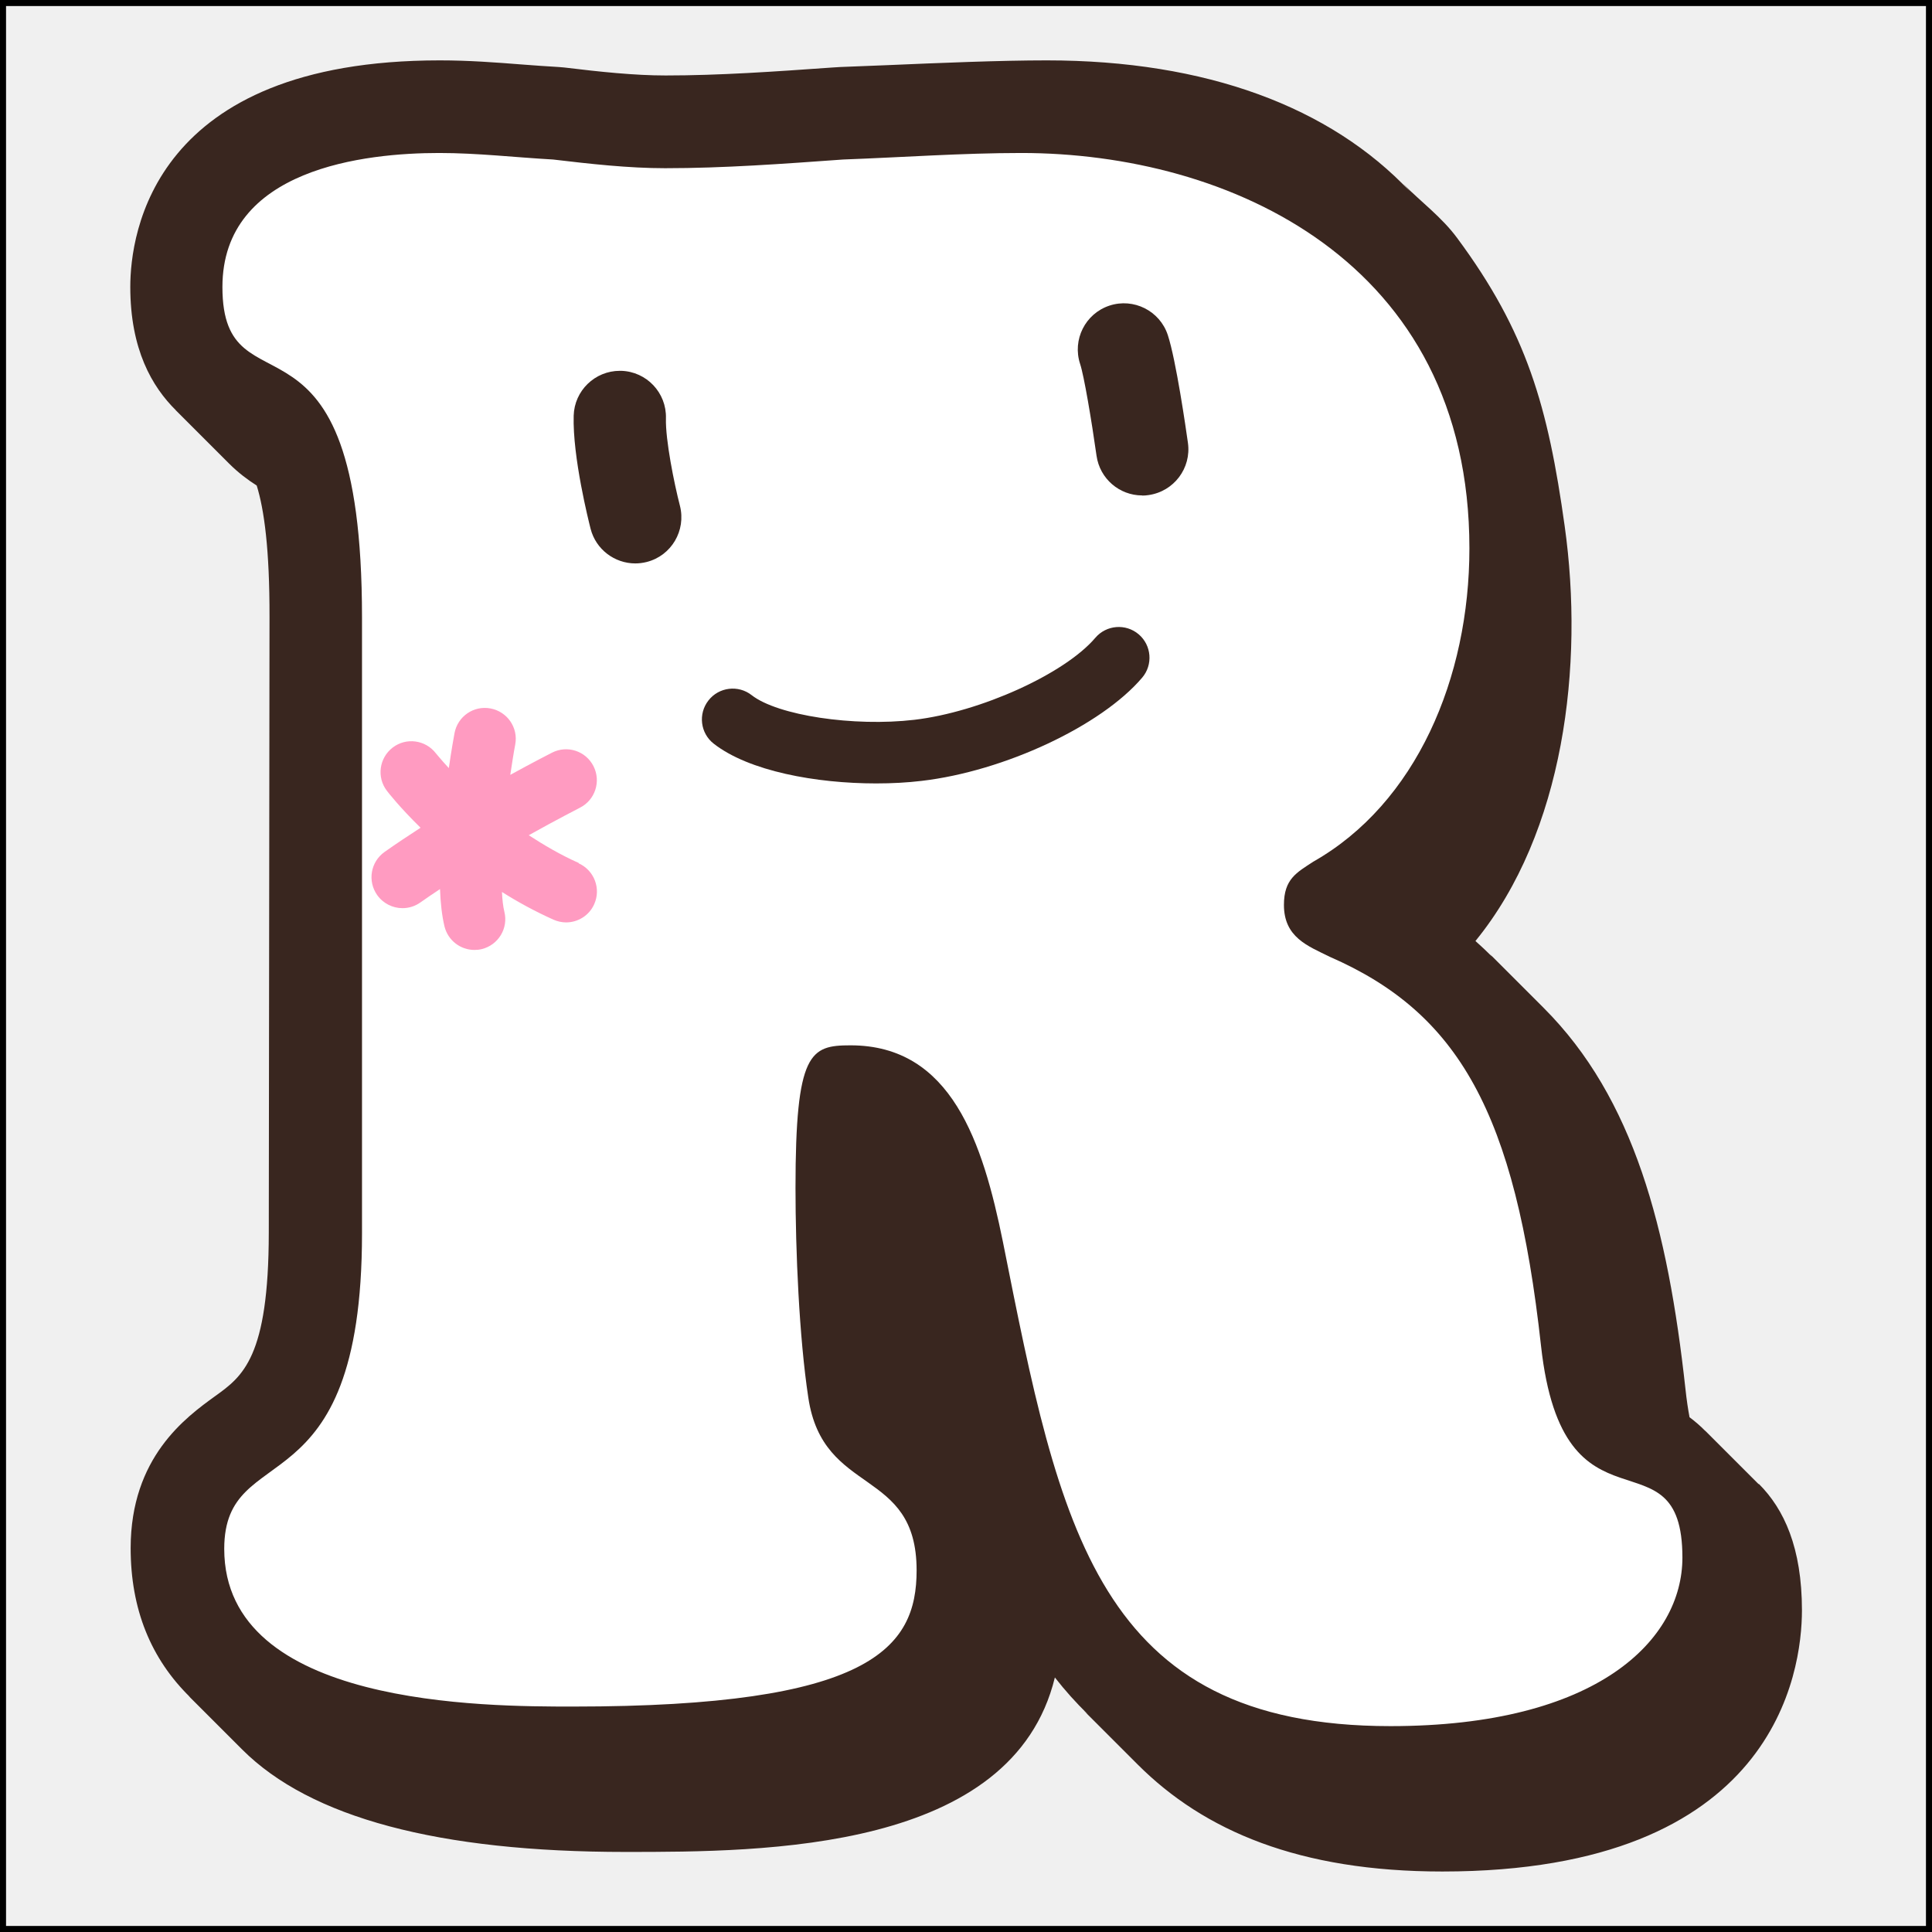
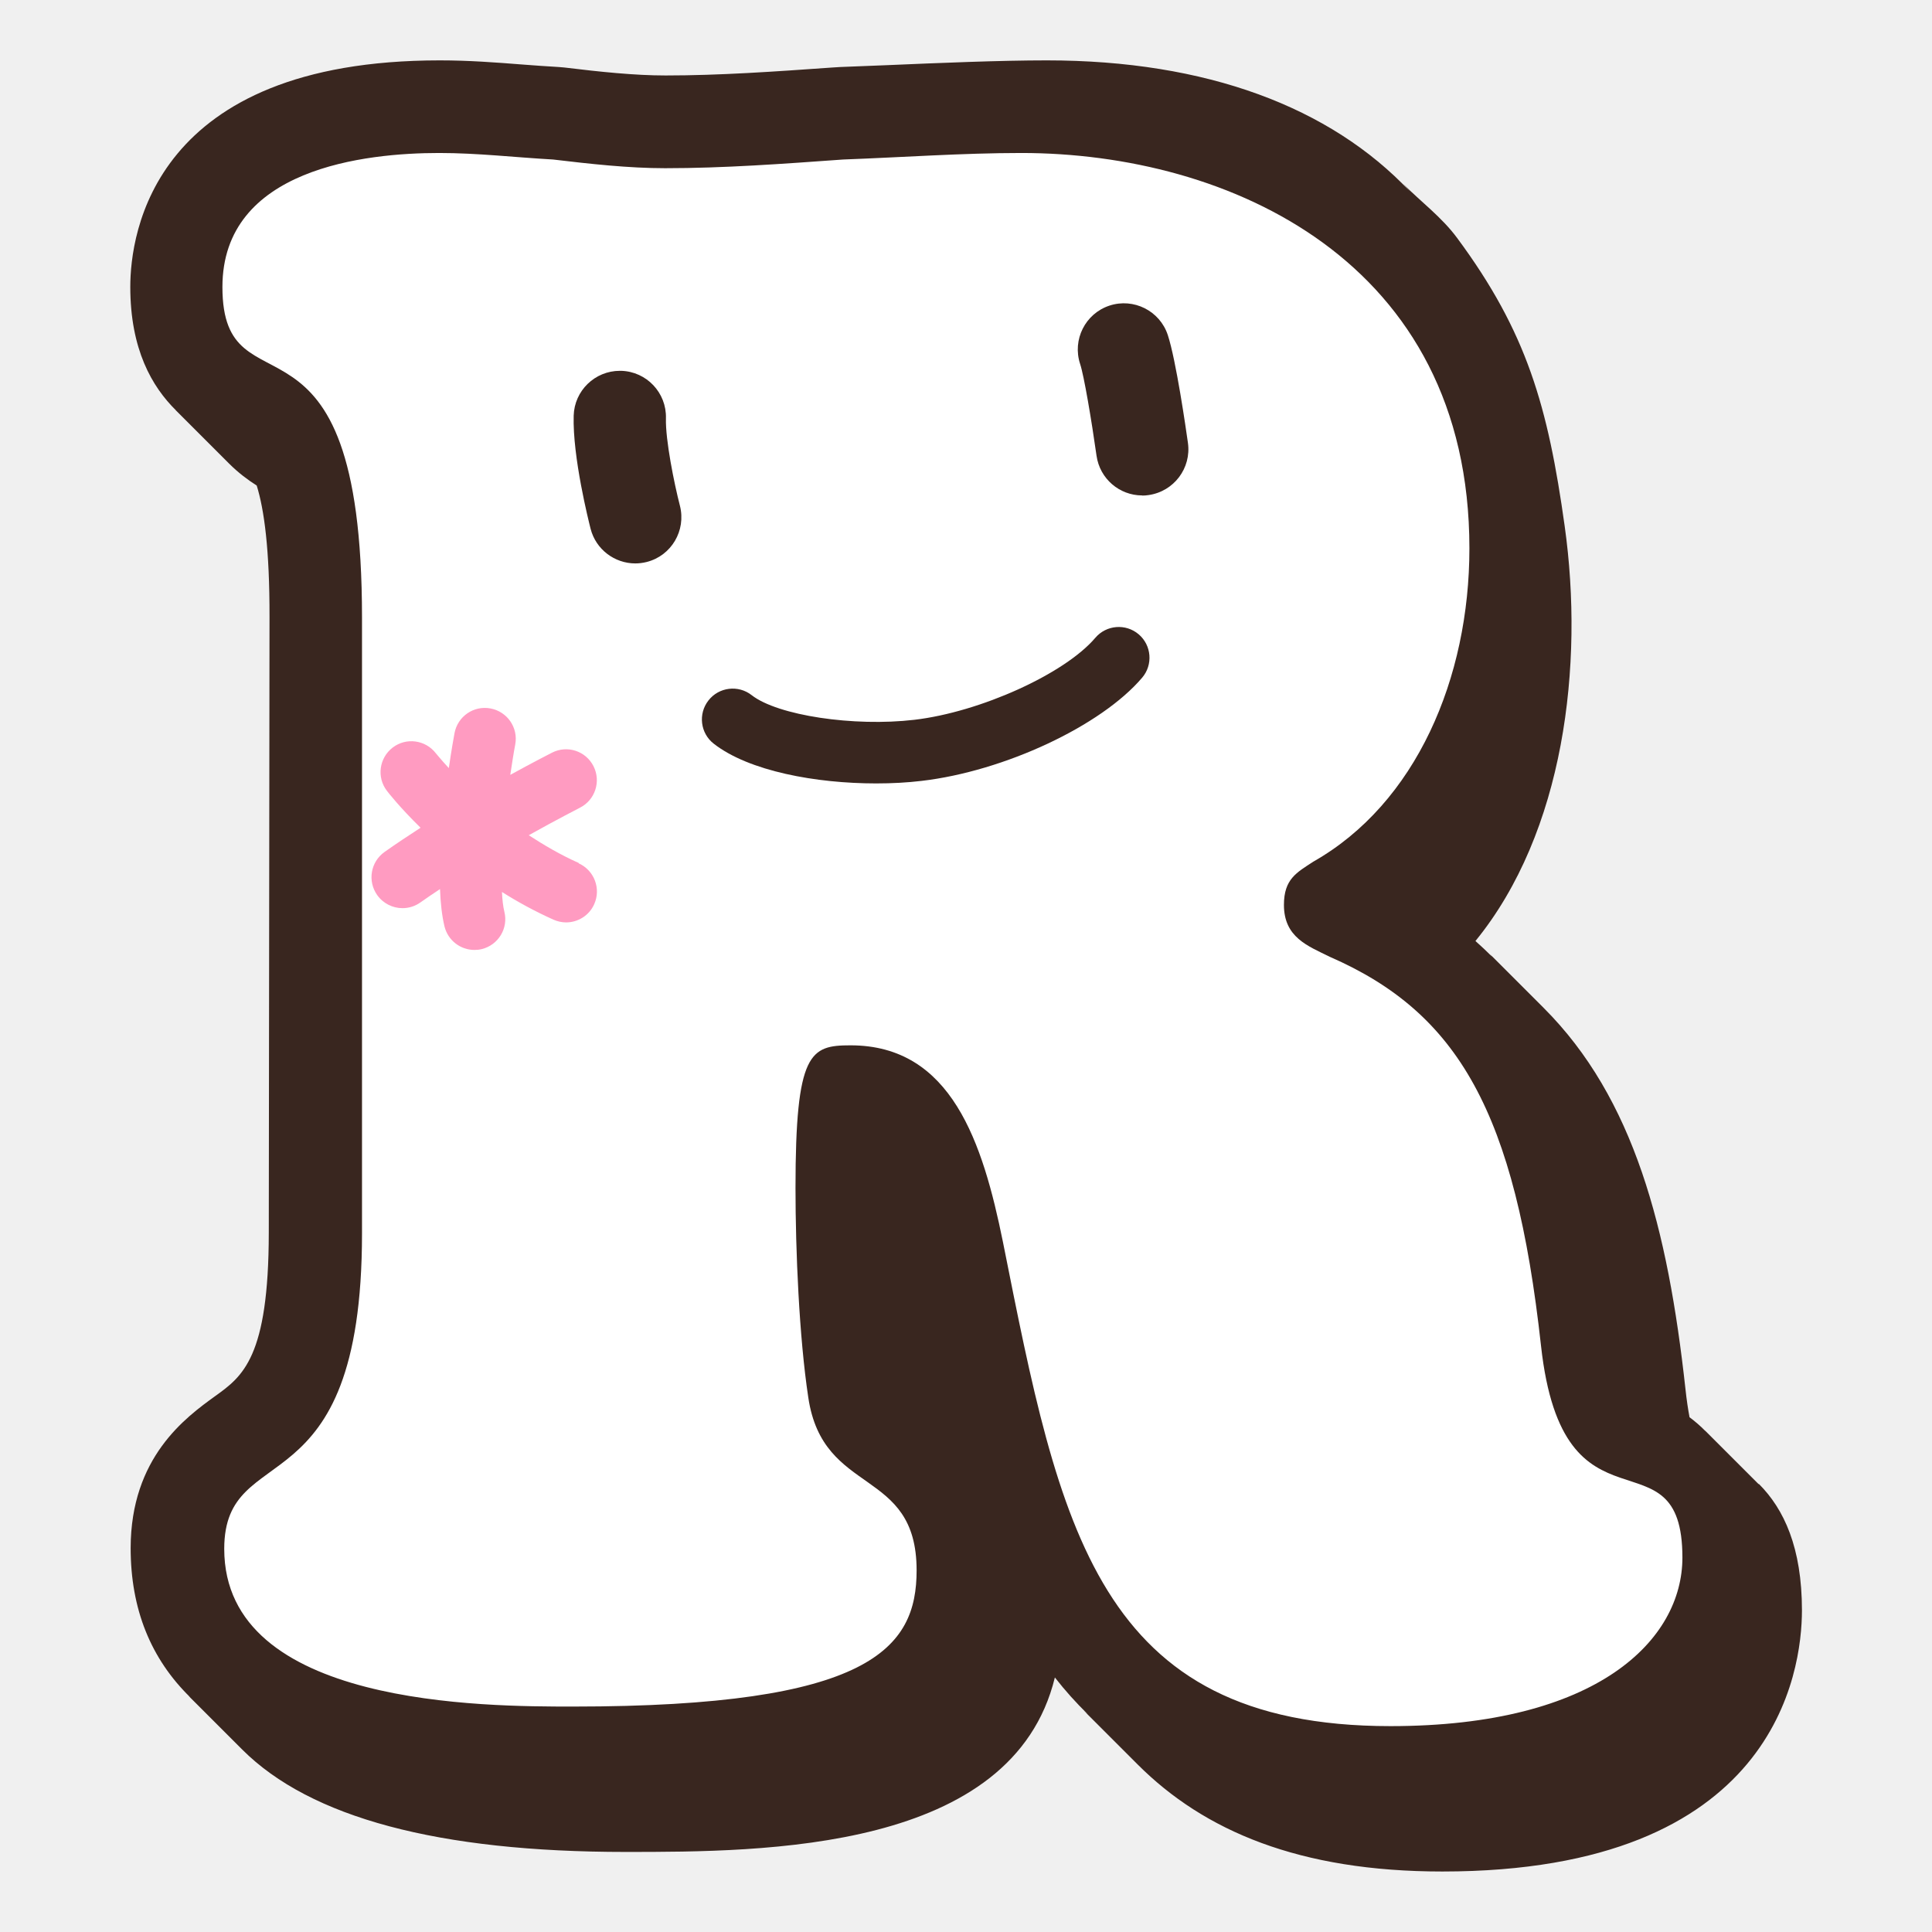
- <svg xmlns="http://www.w3.org/2000/svg" width="160" height="160" viewBox="0 0 160 160">
+ <svg xmlns="http://www.w3.org/2000/svg" id="_画像" width="160" height="160" viewBox="0 0 160 160">
  <defs>
-     <style>.cls-1{fill:#ff9bc1;}.cls-2{fill:none;stroke:#000;stroke-miterlimit:10;}.cls-3{fill:#fff;}.cls-4{fill:#39261f;}</style>
+     <style>.cls-1{fill:#39261f;}.cls-1,.cls-2,.cls-3{stroke-width:0px;}.cls-2{fill:#fff;}.cls-3{fill:#ff9bc1;}</style>
  </defs>
-   <g id="_画像">
-     <path class="cls-4" d="M145.64,122.91l-4.46-4.46s.06.07.09.1c-.43-.44-.88-.83-1.35-1.18-.12-.64-.24-1.41-.34-2.36-1.46-13.28-4.25-24.05-11.74-31.54l-4.46-4.46c.07.07.12.14.18.21-.44-.44-.9-.87-1.37-1.29,7.34-9,9.01-22.82,7.39-34.36-1.38-9.88-3.12-16.06-8.92-23.88-1.25-1.69-2.97-2.97-4.46-4.46.2.2.37.42.56.62-6.59-6.99-16.86-10.85-30.07-10.85-3.86,0-8.87.21-13.31.4l-3.8.15-.64.04c-4.8.34-9.36.66-13.82.66-2.56,0-5.42-.3-8.38-.66l-.47-.04c-1.02-.06-2.03-.13-3.05-.21-2.17-.17-4.39-.34-6.8-.34-23.76,0-25.63,14.35-25.63,18.76,0,5.16,1.79,8.27,3.8,10.24-.03-.03-.05-.04-.08-.07,1.49,1.49,2.97,2.97,4.46,4.46.76.76,1.55,1.35,2.29,1.82.62,2,1.07,5.28,1.06,10.9l-.06,50.97c-.01,10.34-2.16,11.9-4.44,13.54-2.45,1.77-6.99,5.07-7,12.58,0,5.05,1.66,9.17,4.95,12.38-.05-.05-.12-.1-.17-.15,1.49,1.49,2.97,2.97,4.46,4.46,5.64,5.64,16.25,8.48,31.75,8.48,11.52,0,32.04-.04,35.55-14.45.84,1.08,1.75,2.09,2.73,3.05-.11-.1-.22-.19-.33-.3,1.49,1.49,2.97,2.97,4.46,4.46,5.5,5.5,13.39,8.86,25.23,8.86,27.61,0,29.77-16.55,29.78-21.62,0-5.21-1.49-8.4-3.57-10.48Z" />
-     <path class="cls-3" d="M29.98,51.15c0-27.74-11.56-16.28-11.56-27.38,0-9.84,11.86-11.1,17.95-11.1,3.19,0,6.23.36,9.43.54,3.04.36,6.24.72,9.28.72,4.87,0,9.73-.36,14.75-.72,4.87-.18,9.89-.54,14.75-.54,17.19,0,37.11,8.95,37.11,32.74,0,10.74-4.41,21.12-12.93,25.95-1.37.9-2.43,1.43-2.43,3.58,0,2.69,1.98,3.4,3.8,4.3,10.65,4.65,15.36,12.88,17.49,32.21,1.83,16.65,11.71,6.63,11.71,17.54,0,6.8-7,13.96-24.18,13.96-24.33,0-27.38-16.47-32.09-40.09-1.67-8.23-4.26-16.29-12.62-16.29-3.34,0-4.56.54-4.56,11.81,0,5.19.3,12.35,1.06,17.36,1.22,8.23,8.97,5.73,8.97,14.31,0,6.45-3.8,11.28-28.44,11.28-7.3,0-28.9,0-28.9-13.06,0-9.31,11.41-2.87,11.41-26.13v-51.01Z" />
-     <path class="cls-1" d="M47.93,71.47c-1.52-.68-2.88-1.48-4.14-2.3,2.43-1.36,4.21-2.26,4.24-2.28,1.26-.64,1.76-2.18,1.12-3.44-.64-1.26-2.17-1.76-3.43-1.12-.13.07-1.5.76-3.46,1.84.14-.92.27-1.79.41-2.52.26-1.39-.66-2.72-2.05-2.98-1.4-.26-2.72.66-2.98,2.05-.06.33-.26,1.42-.47,2.89-.67-.72-1.05-1.21-1.07-1.22-.86-1.12-2.46-1.34-3.58-.48-1.12.86-1.34,2.46-.48,3.58.09.12,1.06,1.37,2.79,3.06-1.02.66-2.03,1.33-2.99,2.01-1.15.82-1.42,2.41-.6,3.57.5.7,1.29,1.08,2.09,1.08.51,0,1.03-.15,1.48-.47.52-.37,1.07-.74,1.63-1.11.04,1.15.16,2.21.37,3.09.29,1.17,1.33,1.95,2.48,1.95.2,0,.41-.02.61-.07,1.37-.34,2.21-1.72,1.87-3.09-.11-.44-.17-1.01-.2-1.64,1.3.82,2.72,1.6,4.26,2.29.34.15.7.23,1.05.23.97,0,1.91-.56,2.33-1.51.58-1.29,0-2.8-1.28-3.38Z" />
-     <path class="cls-4" d="M72.56,64.88c-4.96,0-10.53-1.01-13.45-3.29-1.11-.86-1.31-2.47-.44-3.58.86-1.11,2.47-1.31,3.58-.44,2.15,1.68,8.45,2.63,13.48,2.04,5.45-.64,12.45-3.81,14.98-6.79.91-1.07,2.52-1.2,3.59-.29,1.07.91,1.2,2.52.29,3.59-3.39,3.99-11.41,7.75-18.27,8.55-1.17.14-2.44.21-3.76.21Z" />
-     <path class="cls-4" d="M94.59,41.03c-1.88,0-3.51-1.38-3.78-3.29-.41-2.91-1.04-6.65-1.36-7.6-.66-2.01.43-4.17,2.43-4.83,2-.66,4.17.43,4.83,2.43.69,2.09,1.51,7.81,1.67,8.94.29,2.09-1.16,4.02-3.26,4.32-.18.03-.36.04-.53.04Z" />
-     <path class="cls-4" d="M52.61,46.66c-1.7,0-3.26-1.15-3.7-2.87-.15-.6-1.5-5.93-1.4-9.37.06-2.07,1.76-3.71,3.82-3.71.04,0,.07,0,.11,0,2.11.06,3.77,1.82,3.71,3.93-.05,1.78.68,5.39,1.16,7.25.52,2.05-.71,4.13-2.75,4.65-.32.08-.64.12-.95.12Z" />
-   </g>
-   <g id="_ガイド">
-     <rect class="cls-2" width="160" height="160" />
-   </g>
+   <path class="cls-1" d="m145.64,122.91l-4.46-4.46s.06.07.09.1c-.43-.44-.88-.83-1.35-1.18-.12-.64-.24-1.41-.34-2.36-1.46-13.28-4.25-24.05-11.74-31.54l-4.46-4.46c.07.07.12.14.18.21-.44-.44-.9-.87-1.37-1.29,7.34-9,9.01-22.82,7.39-34.36-1.38-9.88-3.12-16.06-8.92-23.88-1.25-1.69-2.97-2.97-4.46-4.46.2.2.37.42.56.62-6.59-6.99-16.86-10.85-30.07-10.85-3.86,0-8.87.21-13.31.4l-3.8.15-.64.04c-4.8.34-9.36.66-13.82.66-2.56,0-5.42-.3-8.38-.66l-.47-.04c-1.02-.06-2.03-.13-3.05-.21-2.17-.17-4.39-.34-6.8-.34-23.76,0-25.63,14.35-25.63,18.76,0,5.16,1.79,8.27,3.8,10.24-.03-.03-.05-.04-.08-.07,1.49,1.49,2.97,2.97,4.46,4.46.76.76,1.55,1.35,2.29,1.82.62,2,1.07,5.28,1.06,10.9l-.06,50.97c-.01,10.34-2.16,11.9-4.44,13.54-2.45,1.77-6.99,5.07-7,12.58,0,5.05,1.66,9.17,4.95,12.38-.05-.05-.12-.1-.17-.15,1.49,1.49,2.97,2.97,4.46,4.46,5.64,5.64,16.25,8.48,31.75,8.48,11.52,0,32.04-.04,35.55-14.45.84,1.08,1.75,2.09,2.73,3.05-.11-.1-.22-.19-.33-.3,1.49,1.49,2.97,2.97,4.46,4.46,5.5,5.5,13.39,8.86,25.23,8.86,27.61,0,29.77-16.55,29.78-21.62,0-5.21-1.49-8.4-3.57-10.48Z" />
+   <path class="cls-2" d="m29.98,51.15c0-27.74-11.56-16.28-11.56-27.38,0-9.84,11.86-11.1,17.95-11.1,3.19,0,6.23.36,9.43.54,3.04.36,6.24.72,9.28.72,4.87,0,9.73-.36,14.75-.72,4.87-.18,9.89-.54,14.75-.54,17.19,0,37.11,8.95,37.11,32.74,0,10.74-4.41,21.12-12.93,25.95-1.37.9-2.43,1.43-2.43,3.58,0,2.69,1.98,3.4,3.8,4.3,10.65,4.65,15.36,12.88,17.49,32.21,1.83,16.65,11.71,6.63,11.71,17.54,0,6.8-7,13.96-24.18,13.96-24.33,0-27.38-16.47-32.09-40.09-1.67-8.23-4.26-16.29-12.62-16.29-3.34,0-4.56.54-4.56,11.81,0,5.19.3,12.35,1.06,17.36,1.22,8.23,8.97,5.73,8.97,14.31,0,6.45-3.8,11.28-28.44,11.28-7.3,0-28.9,0-28.9-13.06,0-9.31,11.41-2.87,11.41-26.13v-51.01Z" />
+   <path class="cls-3" d="m47.93,71.47c-1.52-.68-2.88-1.48-4.14-2.3,2.43-1.36,4.21-2.26,4.24-2.28,1.26-.64,1.76-2.18,1.12-3.44-.64-1.26-2.17-1.76-3.43-1.12-.13.07-1.5.76-3.46,1.84.14-.92.27-1.79.41-2.52.26-1.39-.66-2.72-2.05-2.98-1.4-.26-2.72.66-2.98,2.05-.06.33-.26,1.42-.47,2.89-.67-.72-1.05-1.21-1.07-1.22-.86-1.12-2.46-1.34-3.58-.48-1.12.86-1.34,2.46-.48,3.58.09.12,1.06,1.37,2.79,3.06-1.02.66-2.03,1.33-2.99,2.01-1.15.82-1.42,2.41-.6,3.57.5.7,1.29,1.08,2.09,1.08.51,0,1.03-.15,1.48-.47.52-.37,1.07-.74,1.63-1.11.04,1.15.16,2.21.37,3.09.29,1.17,1.33,1.95,2.48,1.95.2,0,.41-.02.61-.07,1.37-.34,2.21-1.72,1.87-3.09-.11-.44-.17-1.01-.2-1.64,1.3.82,2.72,1.6,4.26,2.29.34.15.7.23,1.05.23.97,0,1.91-.56,2.33-1.51.58-1.29,0-2.8-1.28-3.38Z" />
+   <path class="cls-1" d="m72.56,64.88c-4.96,0-10.53-1.01-13.45-3.29-1.11-.86-1.31-2.47-.44-3.58.86-1.11,2.47-1.31,3.58-.44,2.15,1.68,8.45,2.63,13.48,2.04,5.45-.64,12.45-3.81,14.98-6.79.91-1.07,2.52-1.2,3.59-.29,1.07.91,1.2,2.52.29,3.59-3.39,3.99-11.41,7.75-18.27,8.55-1.17.14-2.44.21-3.76.21Z" />
+   <path class="cls-1" d="m94.59,41.03c-1.88,0-3.51-1.38-3.78-3.29-.41-2.91-1.04-6.65-1.36-7.6-.66-2.01.43-4.17,2.43-4.83,2-.66,4.17.43,4.83,2.43.69,2.09,1.51,7.81,1.67,8.94.29,2.09-1.16,4.02-3.26,4.32-.18.03-.36.04-.53.04Z" />
+   <path class="cls-1" d="m52.61,46.66c-1.7,0-3.26-1.15-3.7-2.87-.15-.6-1.5-5.93-1.4-9.37.06-2.07,1.76-3.71,3.82-3.71.04,0,.07,0,.11,0,2.11.06,3.77,1.82,3.71,3.93-.05,1.78.68,5.39,1.16,7.25.52,2.05-.71,4.13-2.75,4.65-.32.08-.64.12-.95.12Z" />
</svg>
